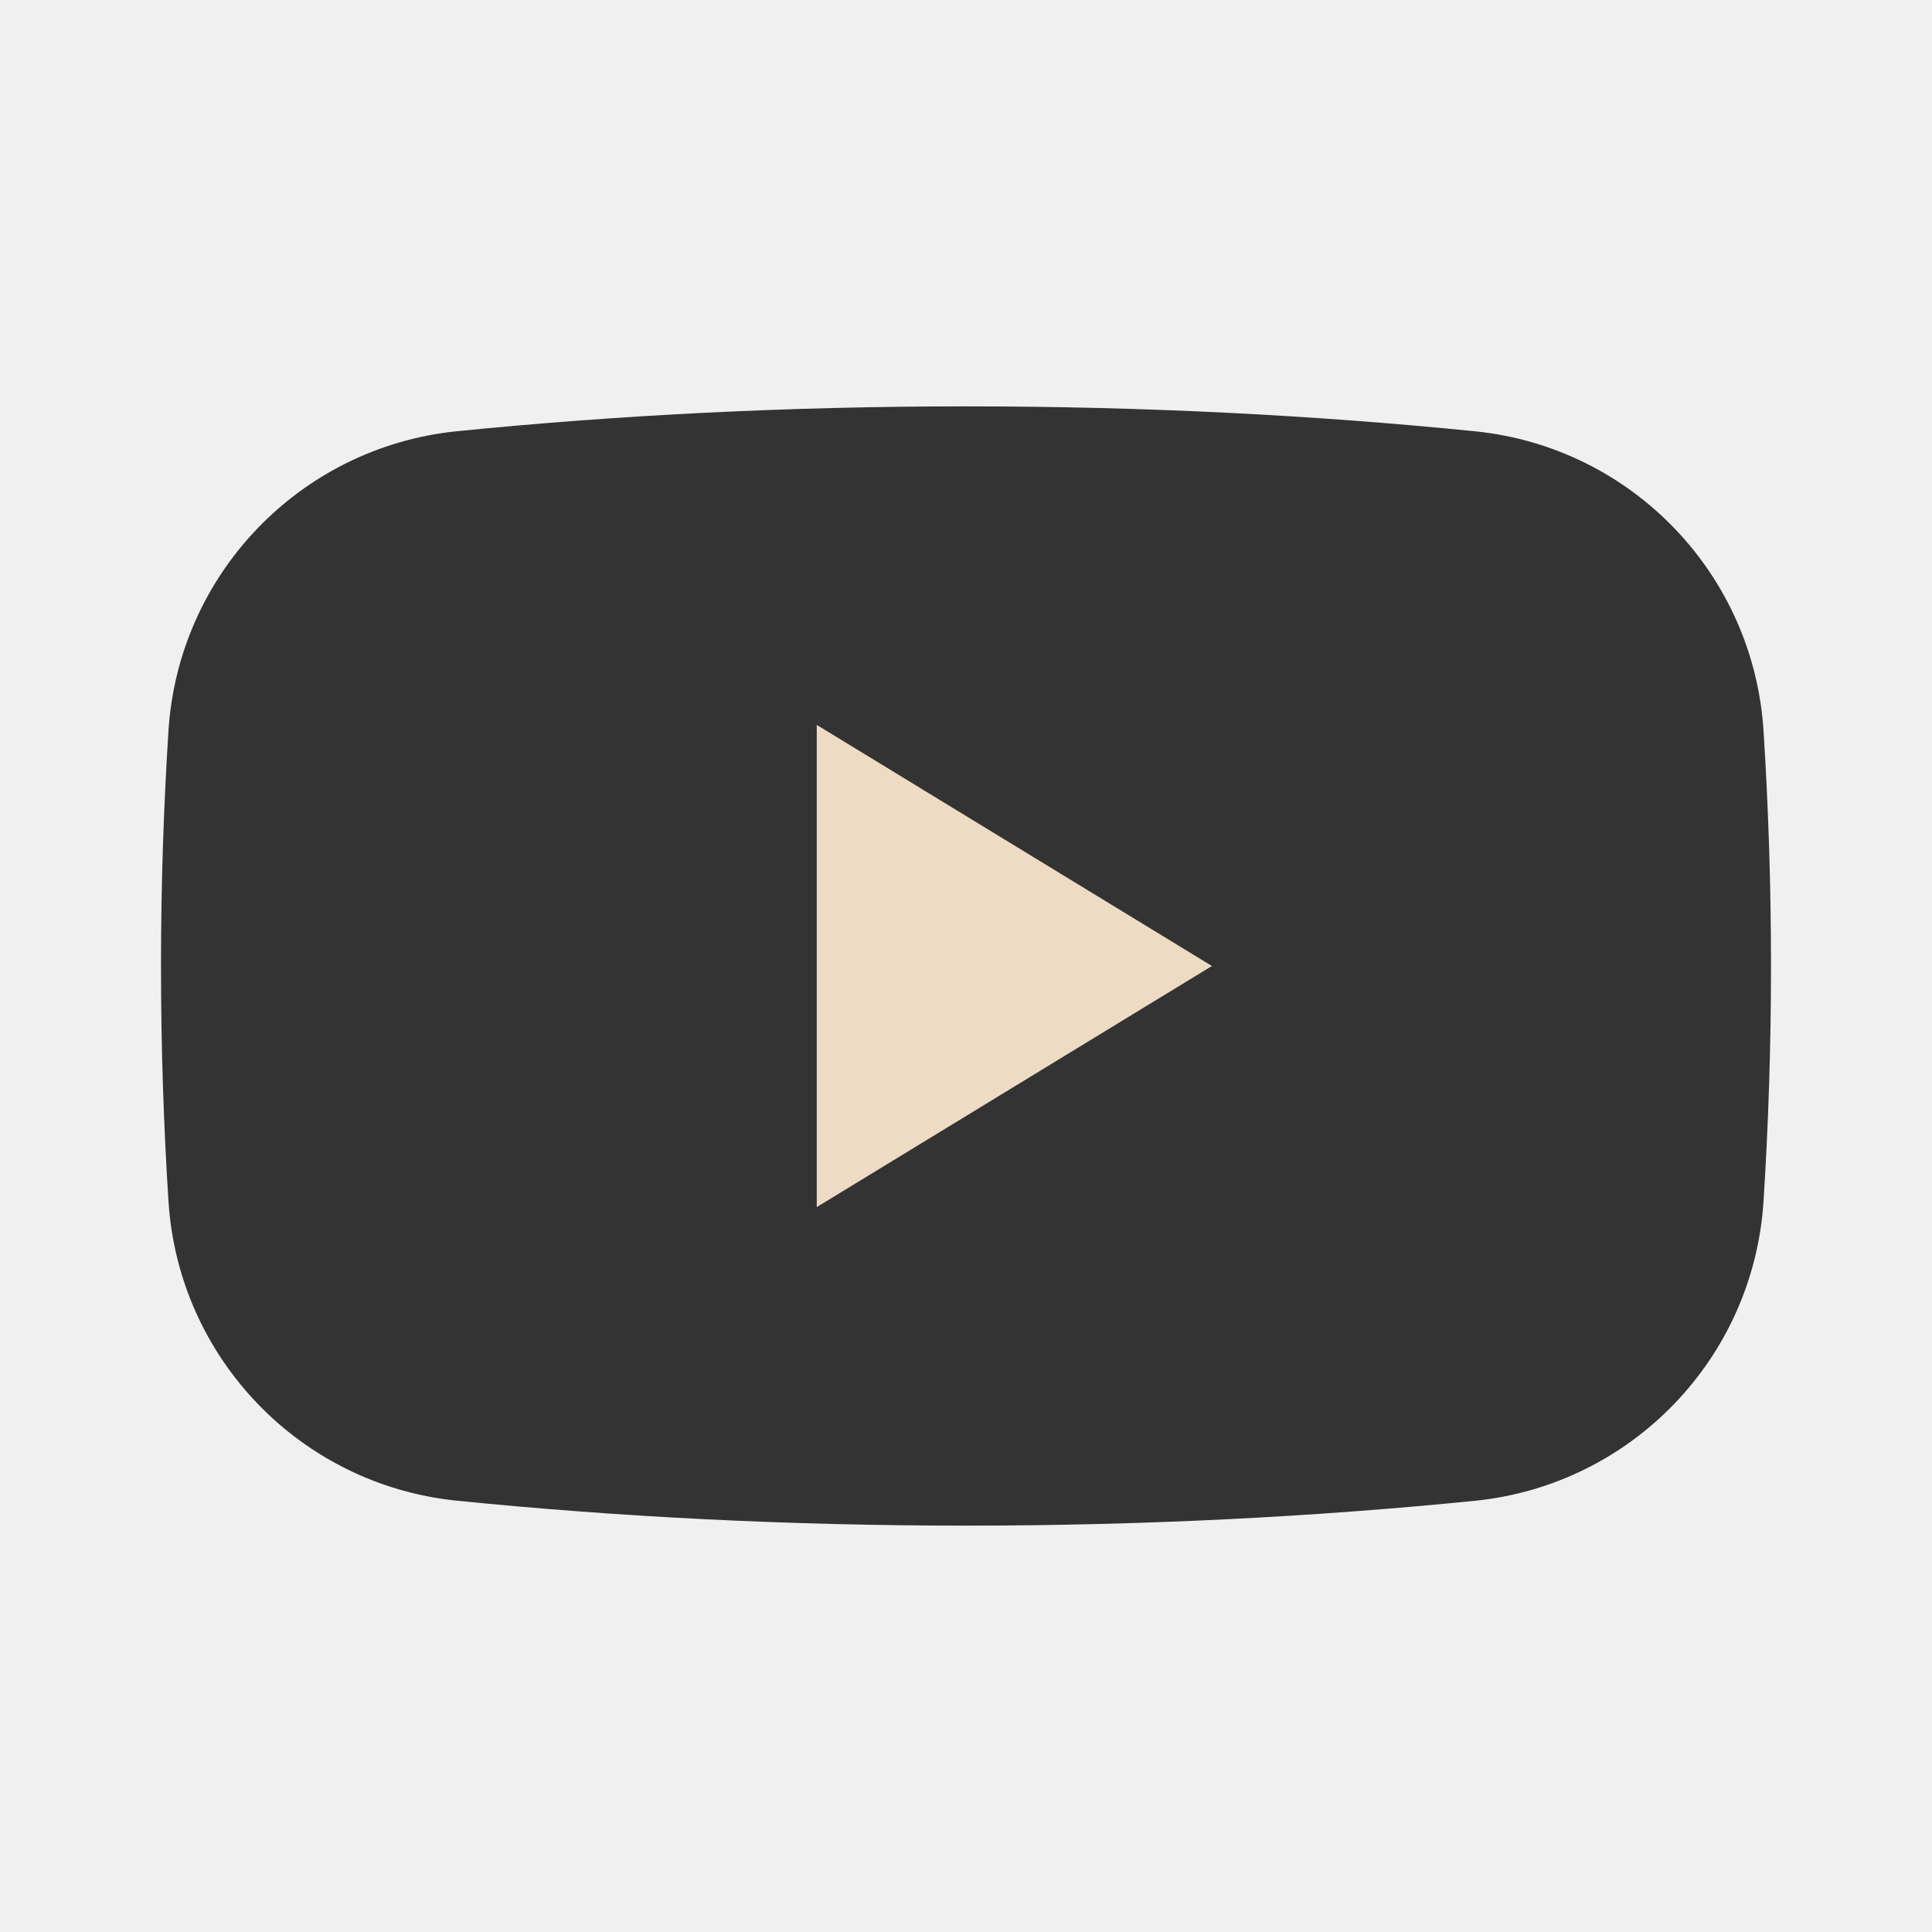
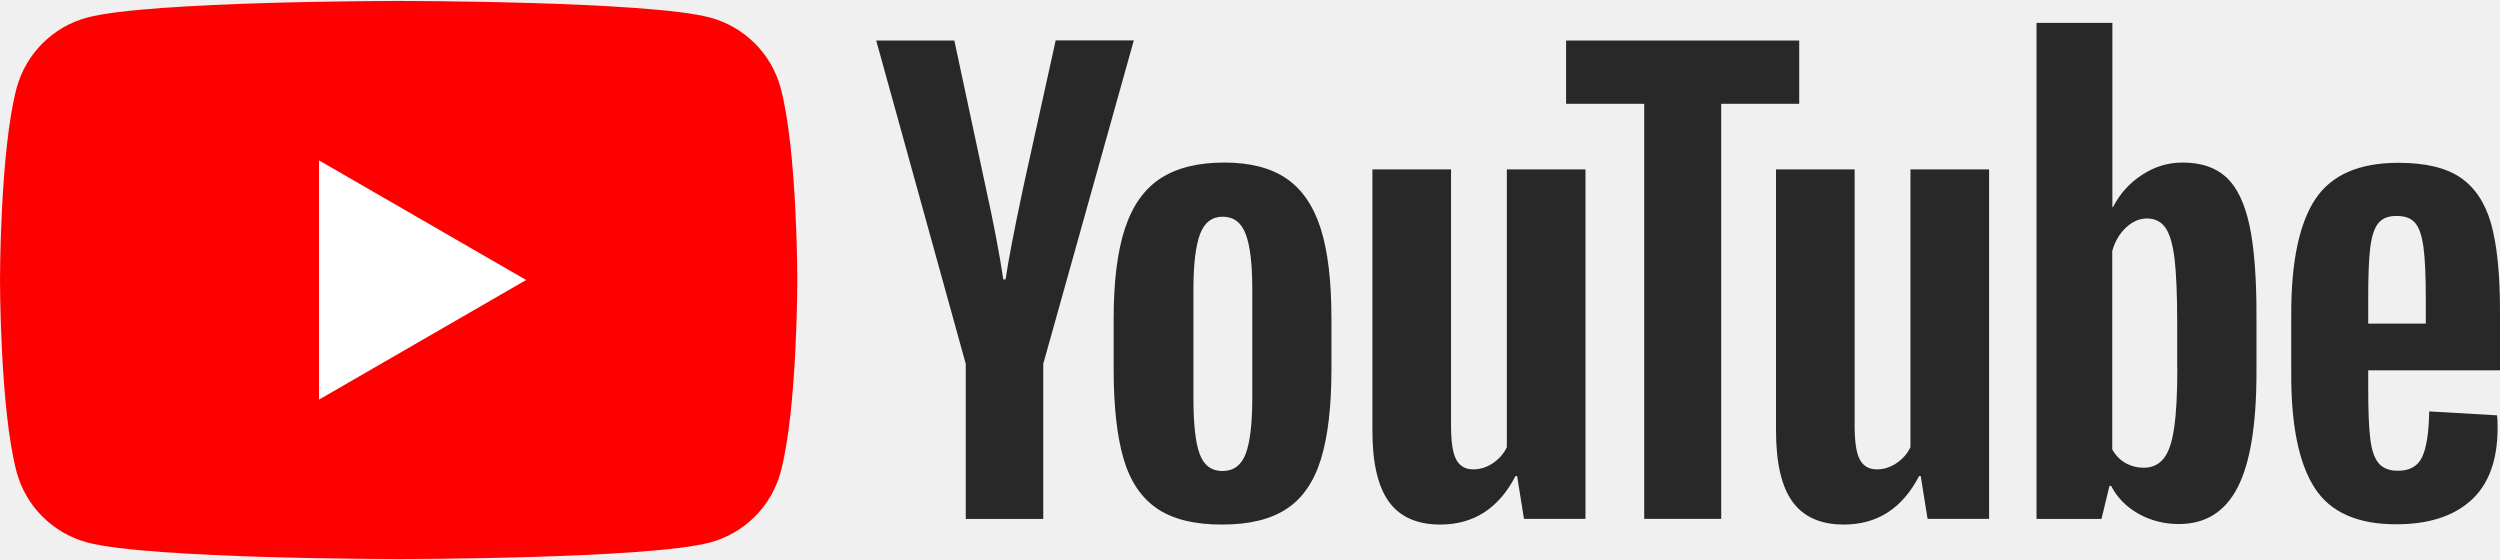
- <svg xmlns="http://www.w3.org/2000/svg" height="100%" style="fill-rule:evenodd;clip-rule:evenodd;stroke-linejoin:round;stroke-miterlimit:1.414;" version="1.1" viewBox="0 0 24 24" width="100%" xml:space="preserve">
-   <rect height="24" id="Artboard15" style="fill:none;" width="24" x="0" y="0" />
-   <g>
-     <path d="M2.093,9.075c0.125,-1.941 1.629,-3.509 3.562,-3.716c2.005,-0.202 4.136,-0.311 6.345,-0.311c2.209,0 4.34,0.109 6.345,0.312c1.933,0.206 3.437,1.774 3.562,3.715c0.061,0.956 0.093,1.933 0.093,2.925c0,0.992 -0.032,1.969 -0.093,2.925c-0.125,1.941 -1.629,3.509 -3.562,3.716c-2.005,0.202 -4.136,0.311 -6.345,0.311c-2.209,0 -4.34,-0.109 -6.345,-0.312c-1.933,-0.206 -3.437,-1.774 -3.562,-3.715c-0.061,-0.956 -0.093,-1.933 -0.093,-2.925c0,-0.992 0.032,-1.969 0.093,-2.925Z" style="fill:#333333;" />
-     <path d="M15.055,12l-4.909,2.995l0,-5.99l4.909,2.995Z" style="fill:#eddbc4;" />
+ <svg xmlns="http://www.w3.org/2000/svg" height="560" viewBox=".628 .653 762.744 170.273" width="2500">
+   <g fill="none" fill-rule="evenodd">
+     <path d="m238.816 27.239c-2.786-10.449-11.029-18.691-21.516-21.516-18.962-5.07-95.043-5.07-95.043-5.07s-76.042 0-95.043 5.07c-10.448 2.786-18.691 11.029-21.516 21.516-5.07 18.962-5.07 58.55-5.07 58.55s0 39.589 5.07 58.551c2.786 10.449 11.029 18.691 21.516 21.516 19.001 5.07 95.043 5.07 95.043 5.07s76.081 0 95.043-5.07c10.449-2.786 18.691-11.029 21.516-21.516 5.07-18.962 5.07-58.55 5.07-58.55s0-39.589-5.07-58.551z" fill="#f00" />
+     <path d="m97.955 122.282 63.194-36.493-63.194-36.492z" fill="#fff" />
+     <g fill="#282828">
+       <path d="m353.712 155.562c-4.799-3.25-8.243-8.281-10.255-15.13-2.013-6.85-3.058-15.944-3.058-27.322v-15.479c0-11.493 1.161-20.703 3.483-27.67 2.322-6.965 5.96-12.034 10.874-15.208 4.915-3.173 11.378-4.798 19.388-4.798 7.895 0 14.203 1.625 18.962 4.876 4.76 3.25 8.243 8.32 10.449 15.208 2.206 6.889 3.29 16.099 3.29 27.553v15.48c0 11.377-1.084 20.51-3.213 27.398-2.128 6.888-5.61 11.958-10.448 15.131-4.799 3.173-11.339 4.8-19.582 4.8-8.436.037-15.092-1.588-19.89-4.839zm26.972-16.717c1.316-3.483 2.013-9.172 2.013-17.027v-33.242c0-7.663-.658-13.235-2.013-16.795-1.315-3.522-3.676-5.302-7.043-5.302-3.25 0-5.534 1.78-6.888 5.302-1.316 3.521-2.012 9.132-2.012 16.795v33.242c0 7.894.619 13.583 1.896 17.027 1.277 3.483 3.599 5.224 6.966 5.224 3.405 0 5.727-1.741 7.081-5.224zm342.48-25.464v5.38c0 6.849.194 11.957.62 15.401.386 3.406 1.238 5.921 2.515 7.47 1.277 1.547 3.25 2.36 5.92 2.36 3.6 0 6.076-1.393 7.392-4.18 1.316-2.786 2.05-7.43 2.167-13.931l20.703 1.2c.117.928.155 2.205.155 3.83 0 9.869-2.709 17.221-8.088 22.097s-13.002 7.314-22.87 7.314c-11.842 0-20.123-3.715-24.883-11.145s-7.12-18.885-7.12-34.441v-18.614c0-16.021 2.476-27.67 7.39-35.06 4.915-7.353 13.351-11.03 25.31-11.03 8.242 0 14.55 1.51 18.961 4.528 4.412 3.018 7.508 7.7 9.327 14.086 1.78 6.385 2.709 15.209 2.709 26.431v18.266h-40.208zm3.057-44.89c-1.2 1.51-2.012 3.986-2.438 7.392-.426 3.405-.619 8.63-.619 15.556v7.663h17.569v-7.663c0-6.85-.232-12.035-.697-15.556-.464-3.522-1.315-6.037-2.515-7.469s-3.096-2.167-5.65-2.167c-2.554-.039-4.45.735-5.65 2.244zm-430.944 42.878-27.32-98.642h23.837l9.559 44.697c2.438 11.029 4.218 20.394 5.379 28.172h.696c.813-5.573 2.593-14.899 5.38-28.018l9.906-44.89h23.838l-27.63 98.681v47.328h-23.645zm189.08-59.324v106.613h-18.769l-2.09-13.041h-.503c-5.108 9.868-12.77 14.783-22.948 14.783-7.081 0-12.306-2.322-15.672-6.966-3.367-4.644-5.031-11.88-5.031-21.748v-79.641h23.993v78.286c0 4.76.503 8.166 1.548 10.178s2.786 3.057 5.224 3.057c2.09 0 4.102-.62 5.998-1.896 1.896-1.277 3.328-2.903 4.257-4.876v-84.75zm123.138 0v106.613h-18.769l-2.09-13.041h-.503c-5.108 9.868-12.77 14.783-22.948 14.783-7.081 0-12.306-2.322-15.672-6.966-3.367-4.644-5.031-11.88-5.031-21.748v-79.641h23.993v78.286c0 4.76.503 8.166 1.548 10.178 1.044 2.012 2.786 3.057 5.224 3.057 2.09 0 4.102-.62 5.998-1.896 1.896-1.277 3.328-2.903 4.257-4.876v-84.75z" />
+       <path d="m549.602 32.038h-23.838v126.62h-23.49v-126.62h-23.838v-19.31h71.127v19.31zm137.34 37.072c-1.47-6.733-3.792-11.609-7.043-14.627-3.25-3.019-7.7-4.528-13.39-4.528-4.41 0-8.513 1.238-12.344 3.754-3.831 2.476-6.772 5.766-8.862 9.829h-.193v-56.19h-23.142v151.349h19.813l2.438-10.1h.504c1.857 3.599 4.643 6.424 8.358 8.513 3.715 2.09 7.818 3.135 12.345 3.135 8.127 0 14.086-3.754 17.918-11.223 3.83-7.468 5.727-19.155 5.727-35.06v-16.873c.039-11.919-.697-21.245-2.129-27.978zm-22.019 43.497c0 7.779-.31 13.854-.967 18.266-.62 4.412-1.703 7.546-3.212 9.404-1.51 1.857-3.522 2.786-6.076 2.786-1.974 0-3.792-.464-5.495-1.393-1.664-.929-3.057-2.322-4.102-4.18v-60.562c.813-2.903 2.206-5.263 4.18-7.12 1.973-1.858 4.101-2.787 6.423-2.787 2.438 0 4.334.967 5.65 2.863 1.316 1.897 2.245 5.147 2.786 9.636.504 4.528.774 10.952.774 19.31v13.777z" />
+     </g>
  </g>
</svg>
